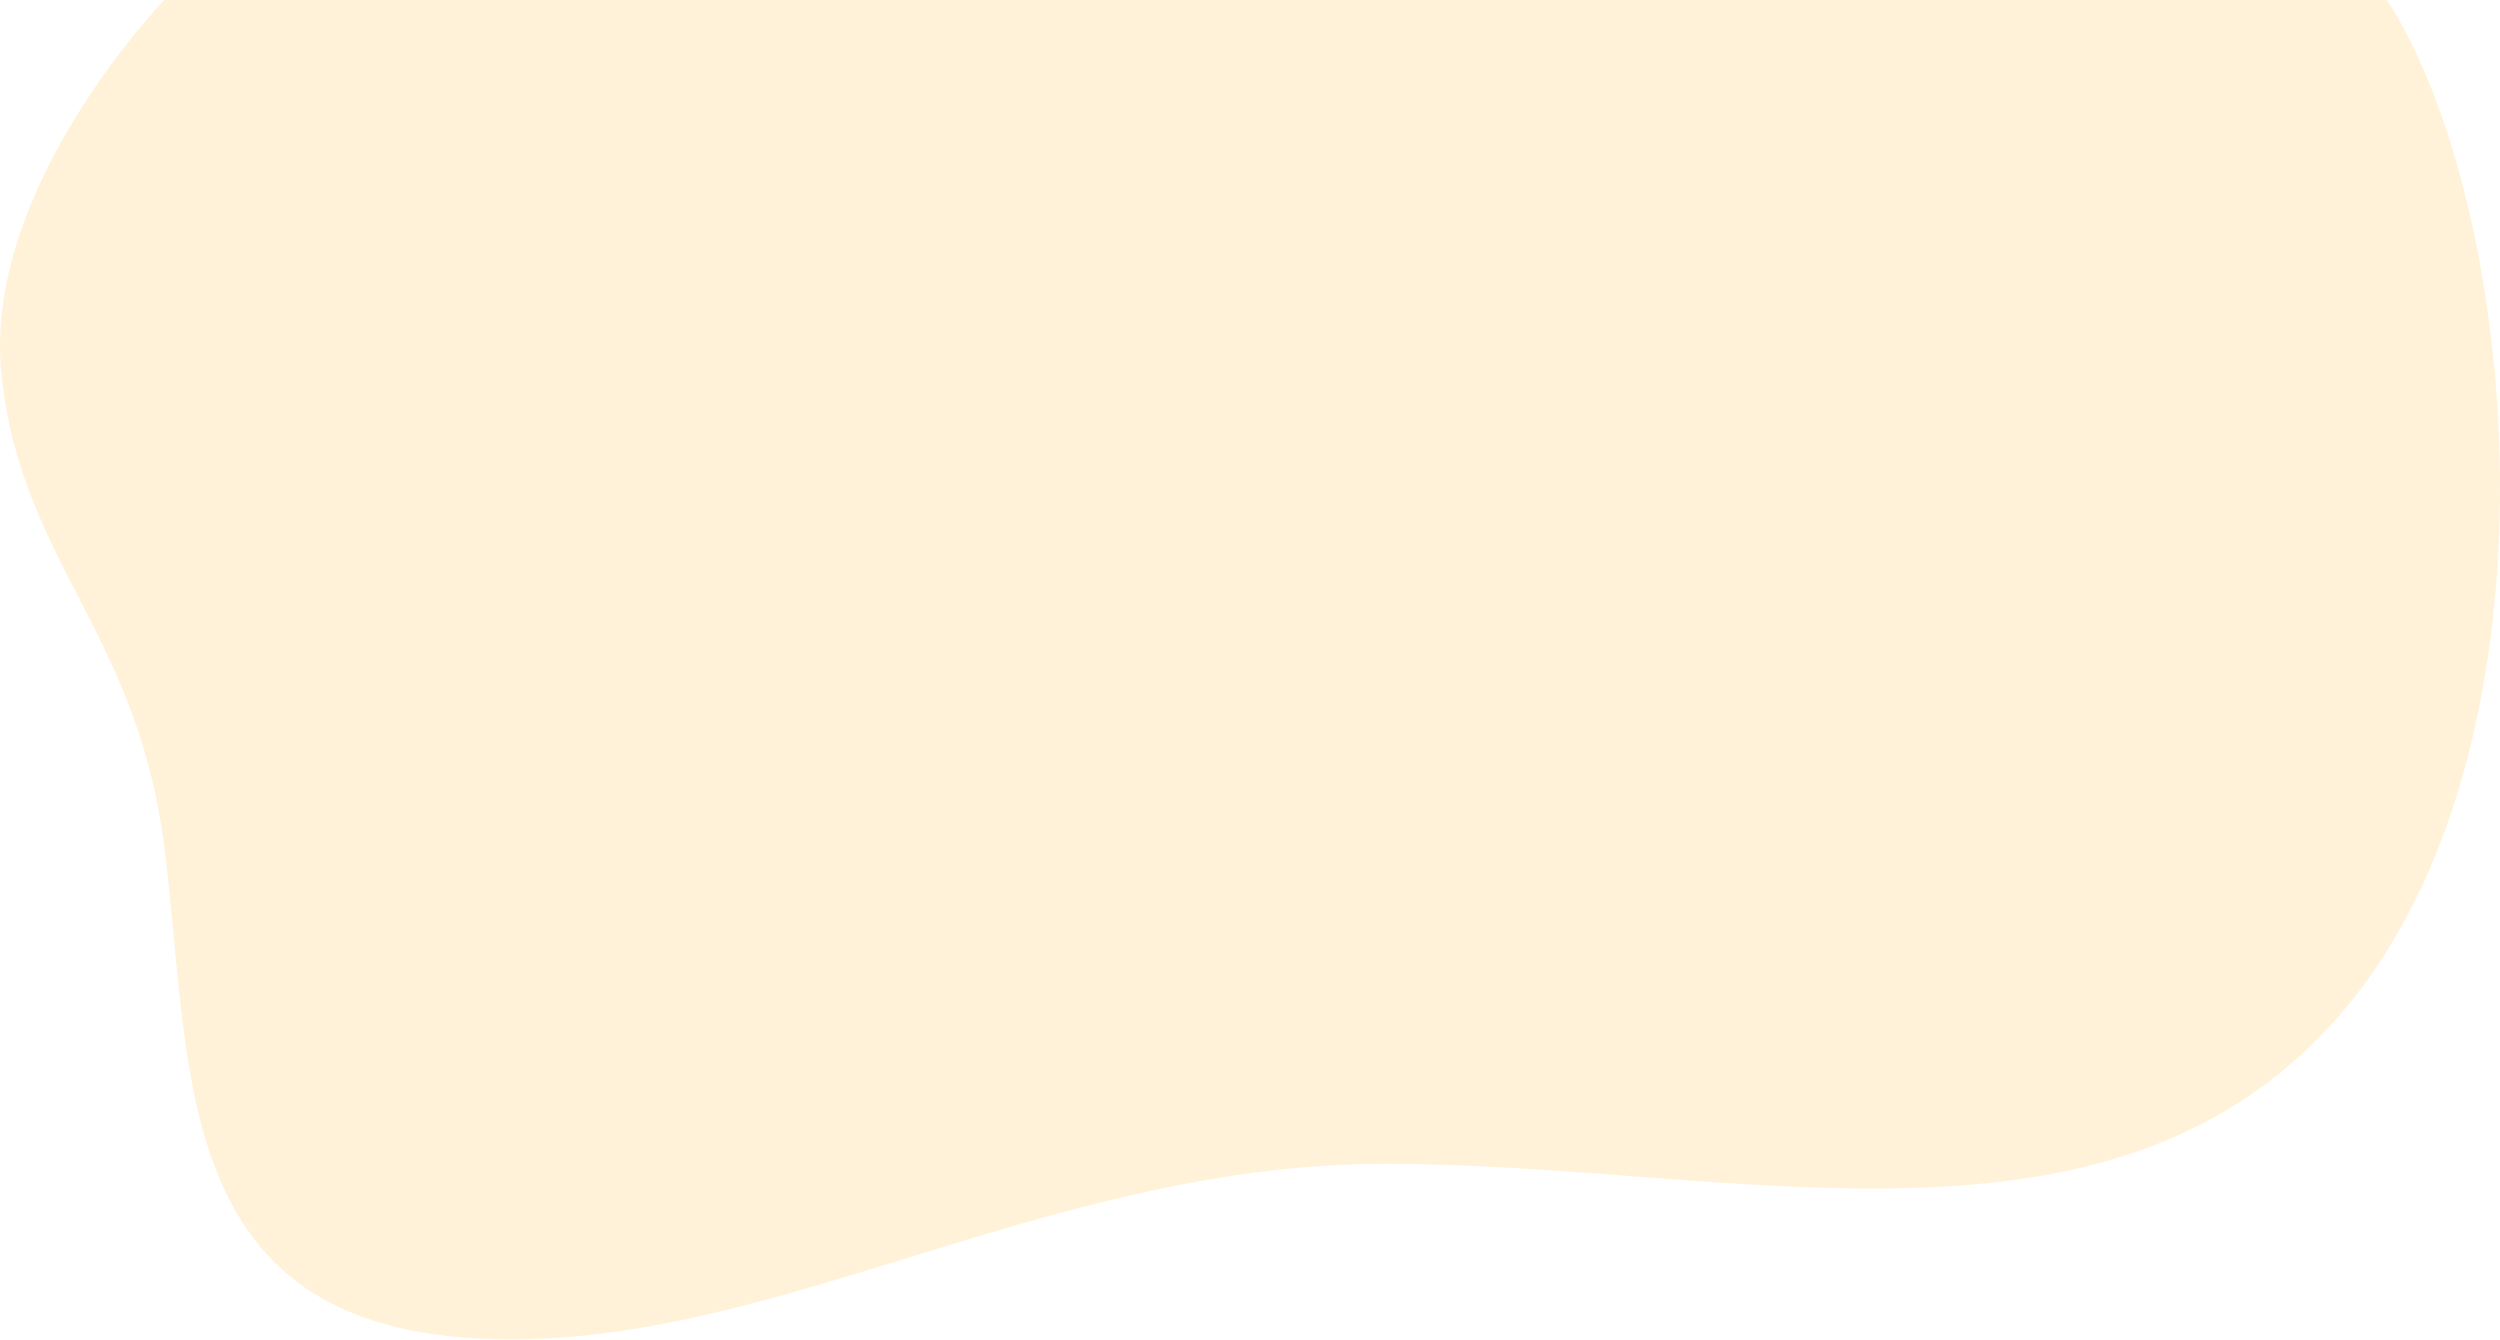
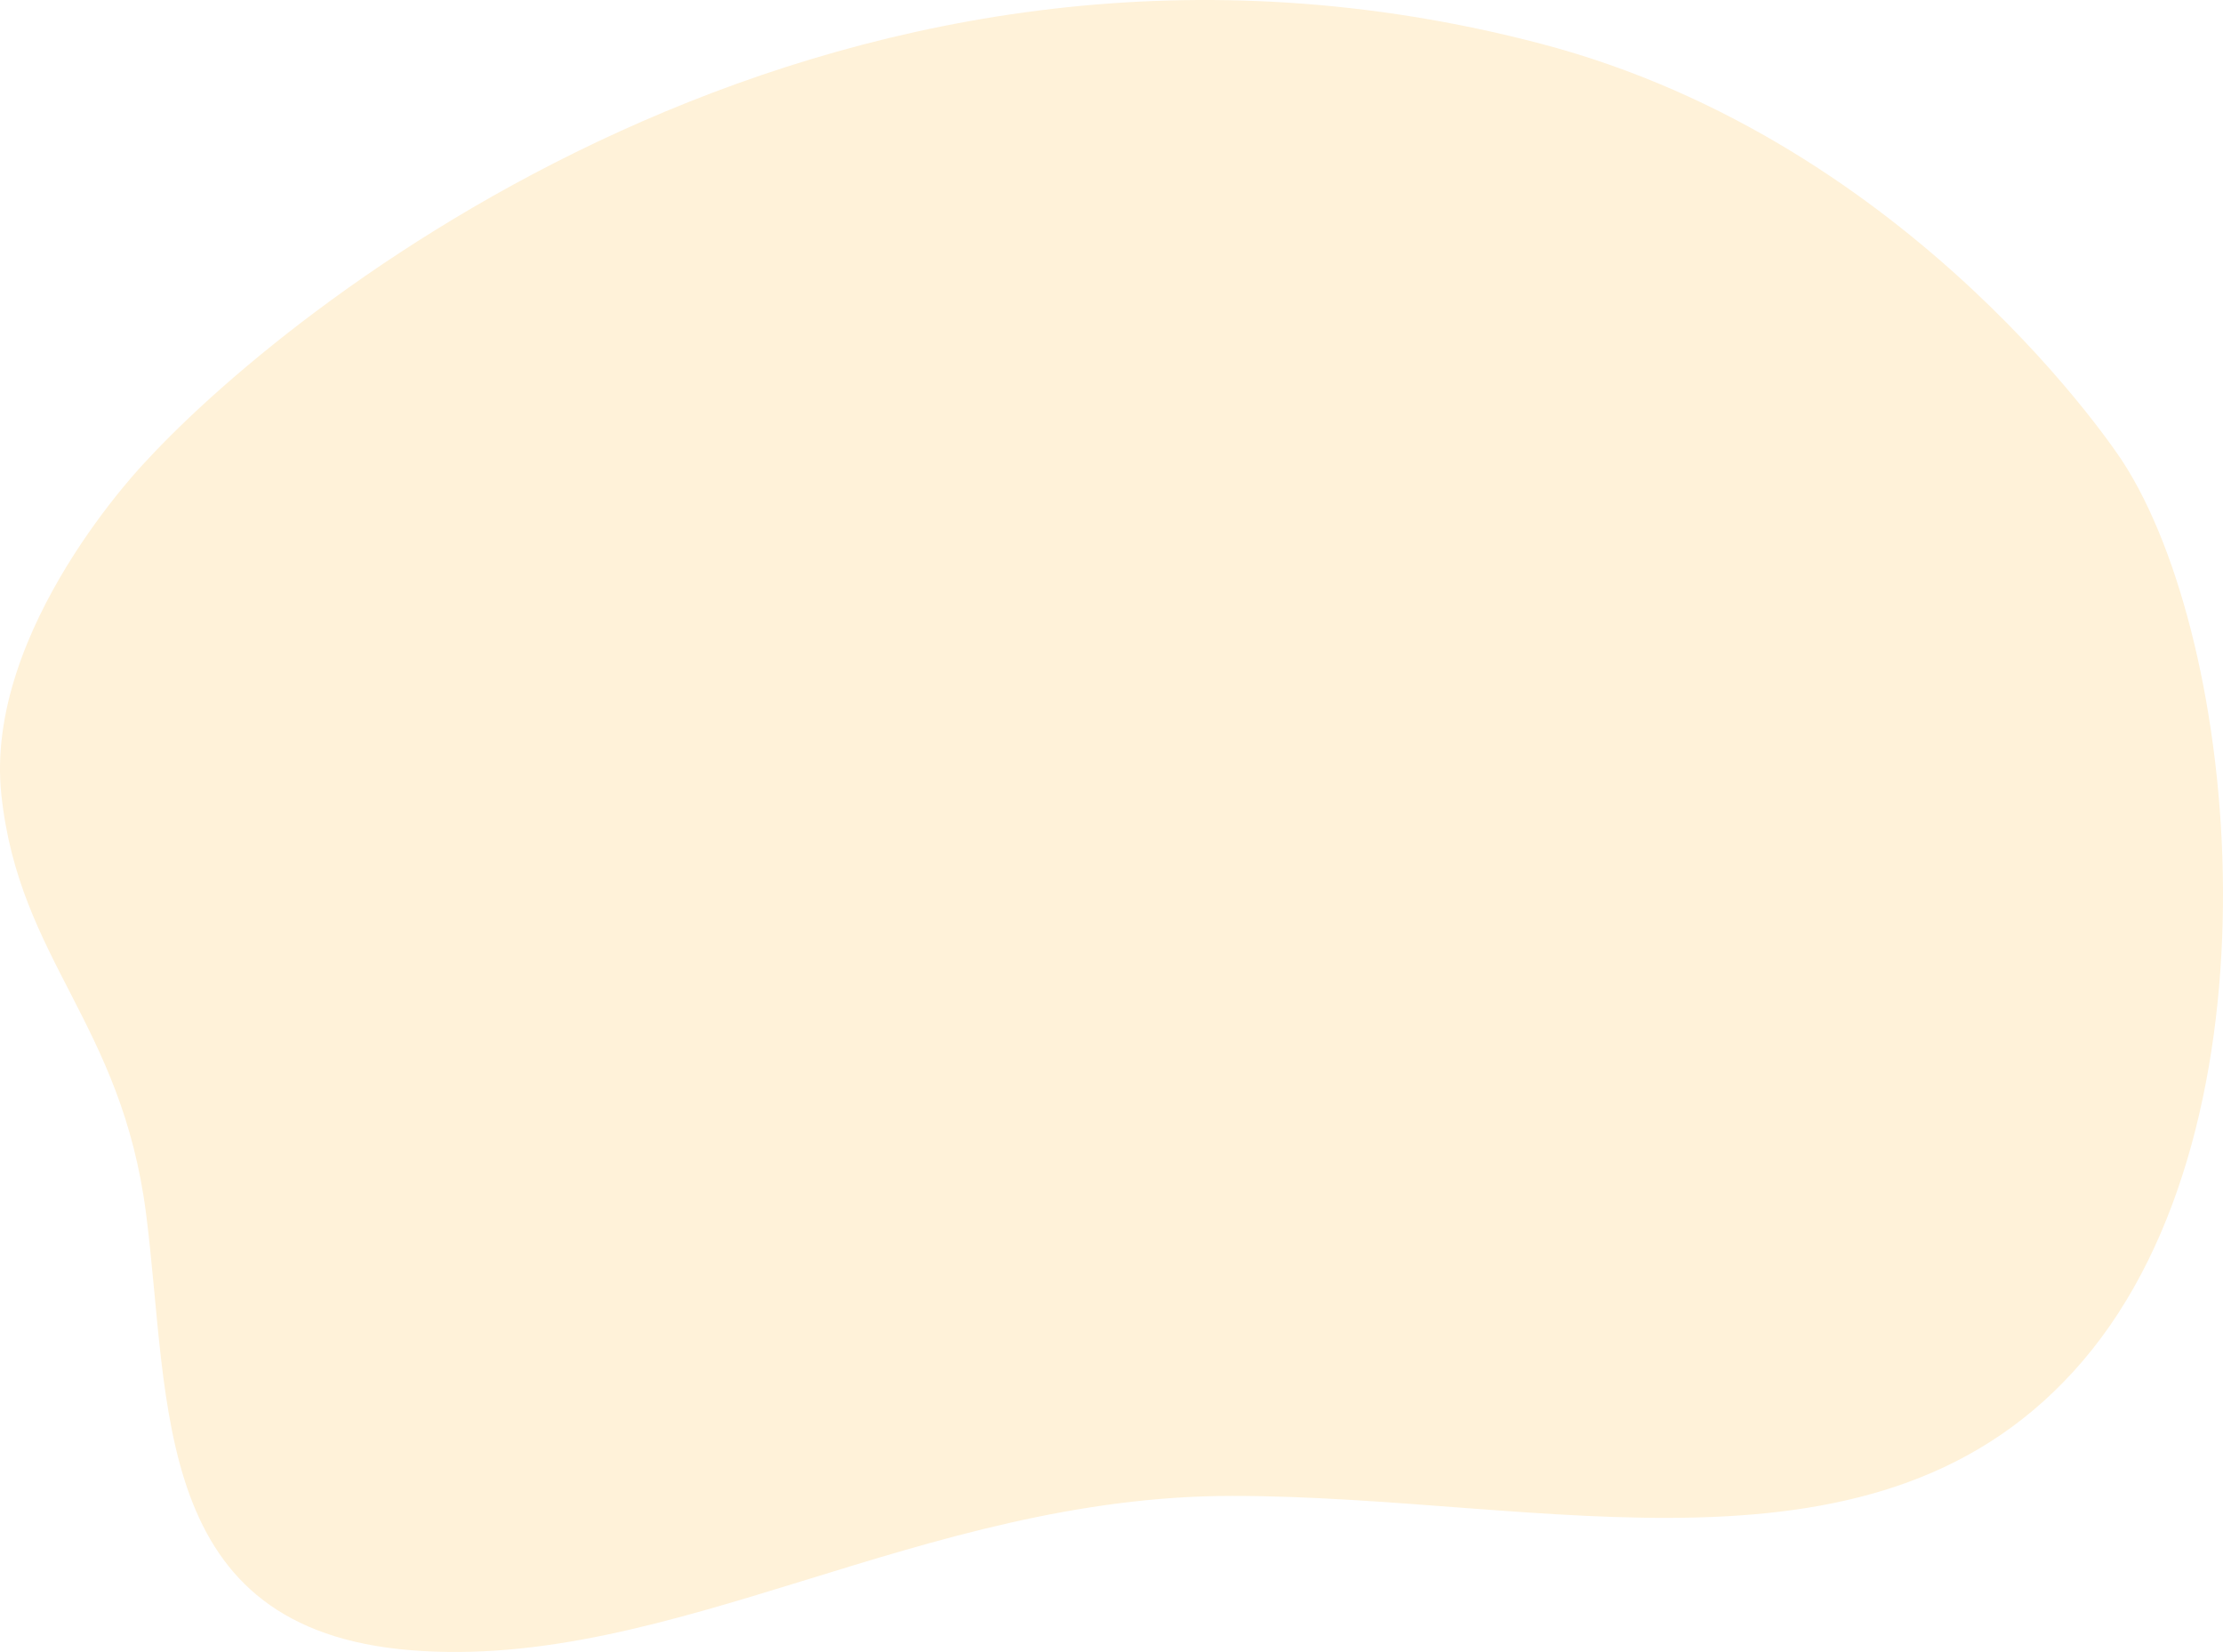
- <svg xmlns="http://www.w3.org/2000/svg" width="1285.3" height="688.58" overflow="visible">
-   <path d="M84.46 0s-94 97-83.67 193S70.3 324.57 84.46 435.19s2.47 240.31 153.23 252.4 294.77-89.25 474.77-89.25 374.67 59.33 492-78.33c117.33-137.67 90.67-415.67 22.67-520H84.46z" fill="#fff2d9" />
+ <svg xmlns="http://www.w3.org/2000/svg" width="1285.3" height="955.22" overflow="visible">
+   <path d="M1227.13 266.63S1107.66 82.12 890.85 25.27C491.02-79.56 174.02 169.44 84.46 266.63c0 0-94 97-83.67 193 10.33 96 69.51 131.57 83.67 242.19 14.16 110.62 2.47 240.31 153.23 252.4s294.77-89.25 474.77-89.25 374.67 59.33 492-78.33c117.33-137.68 90.67-415.68 22.67-520.01z" fill="#fff2d9" />
</svg>
